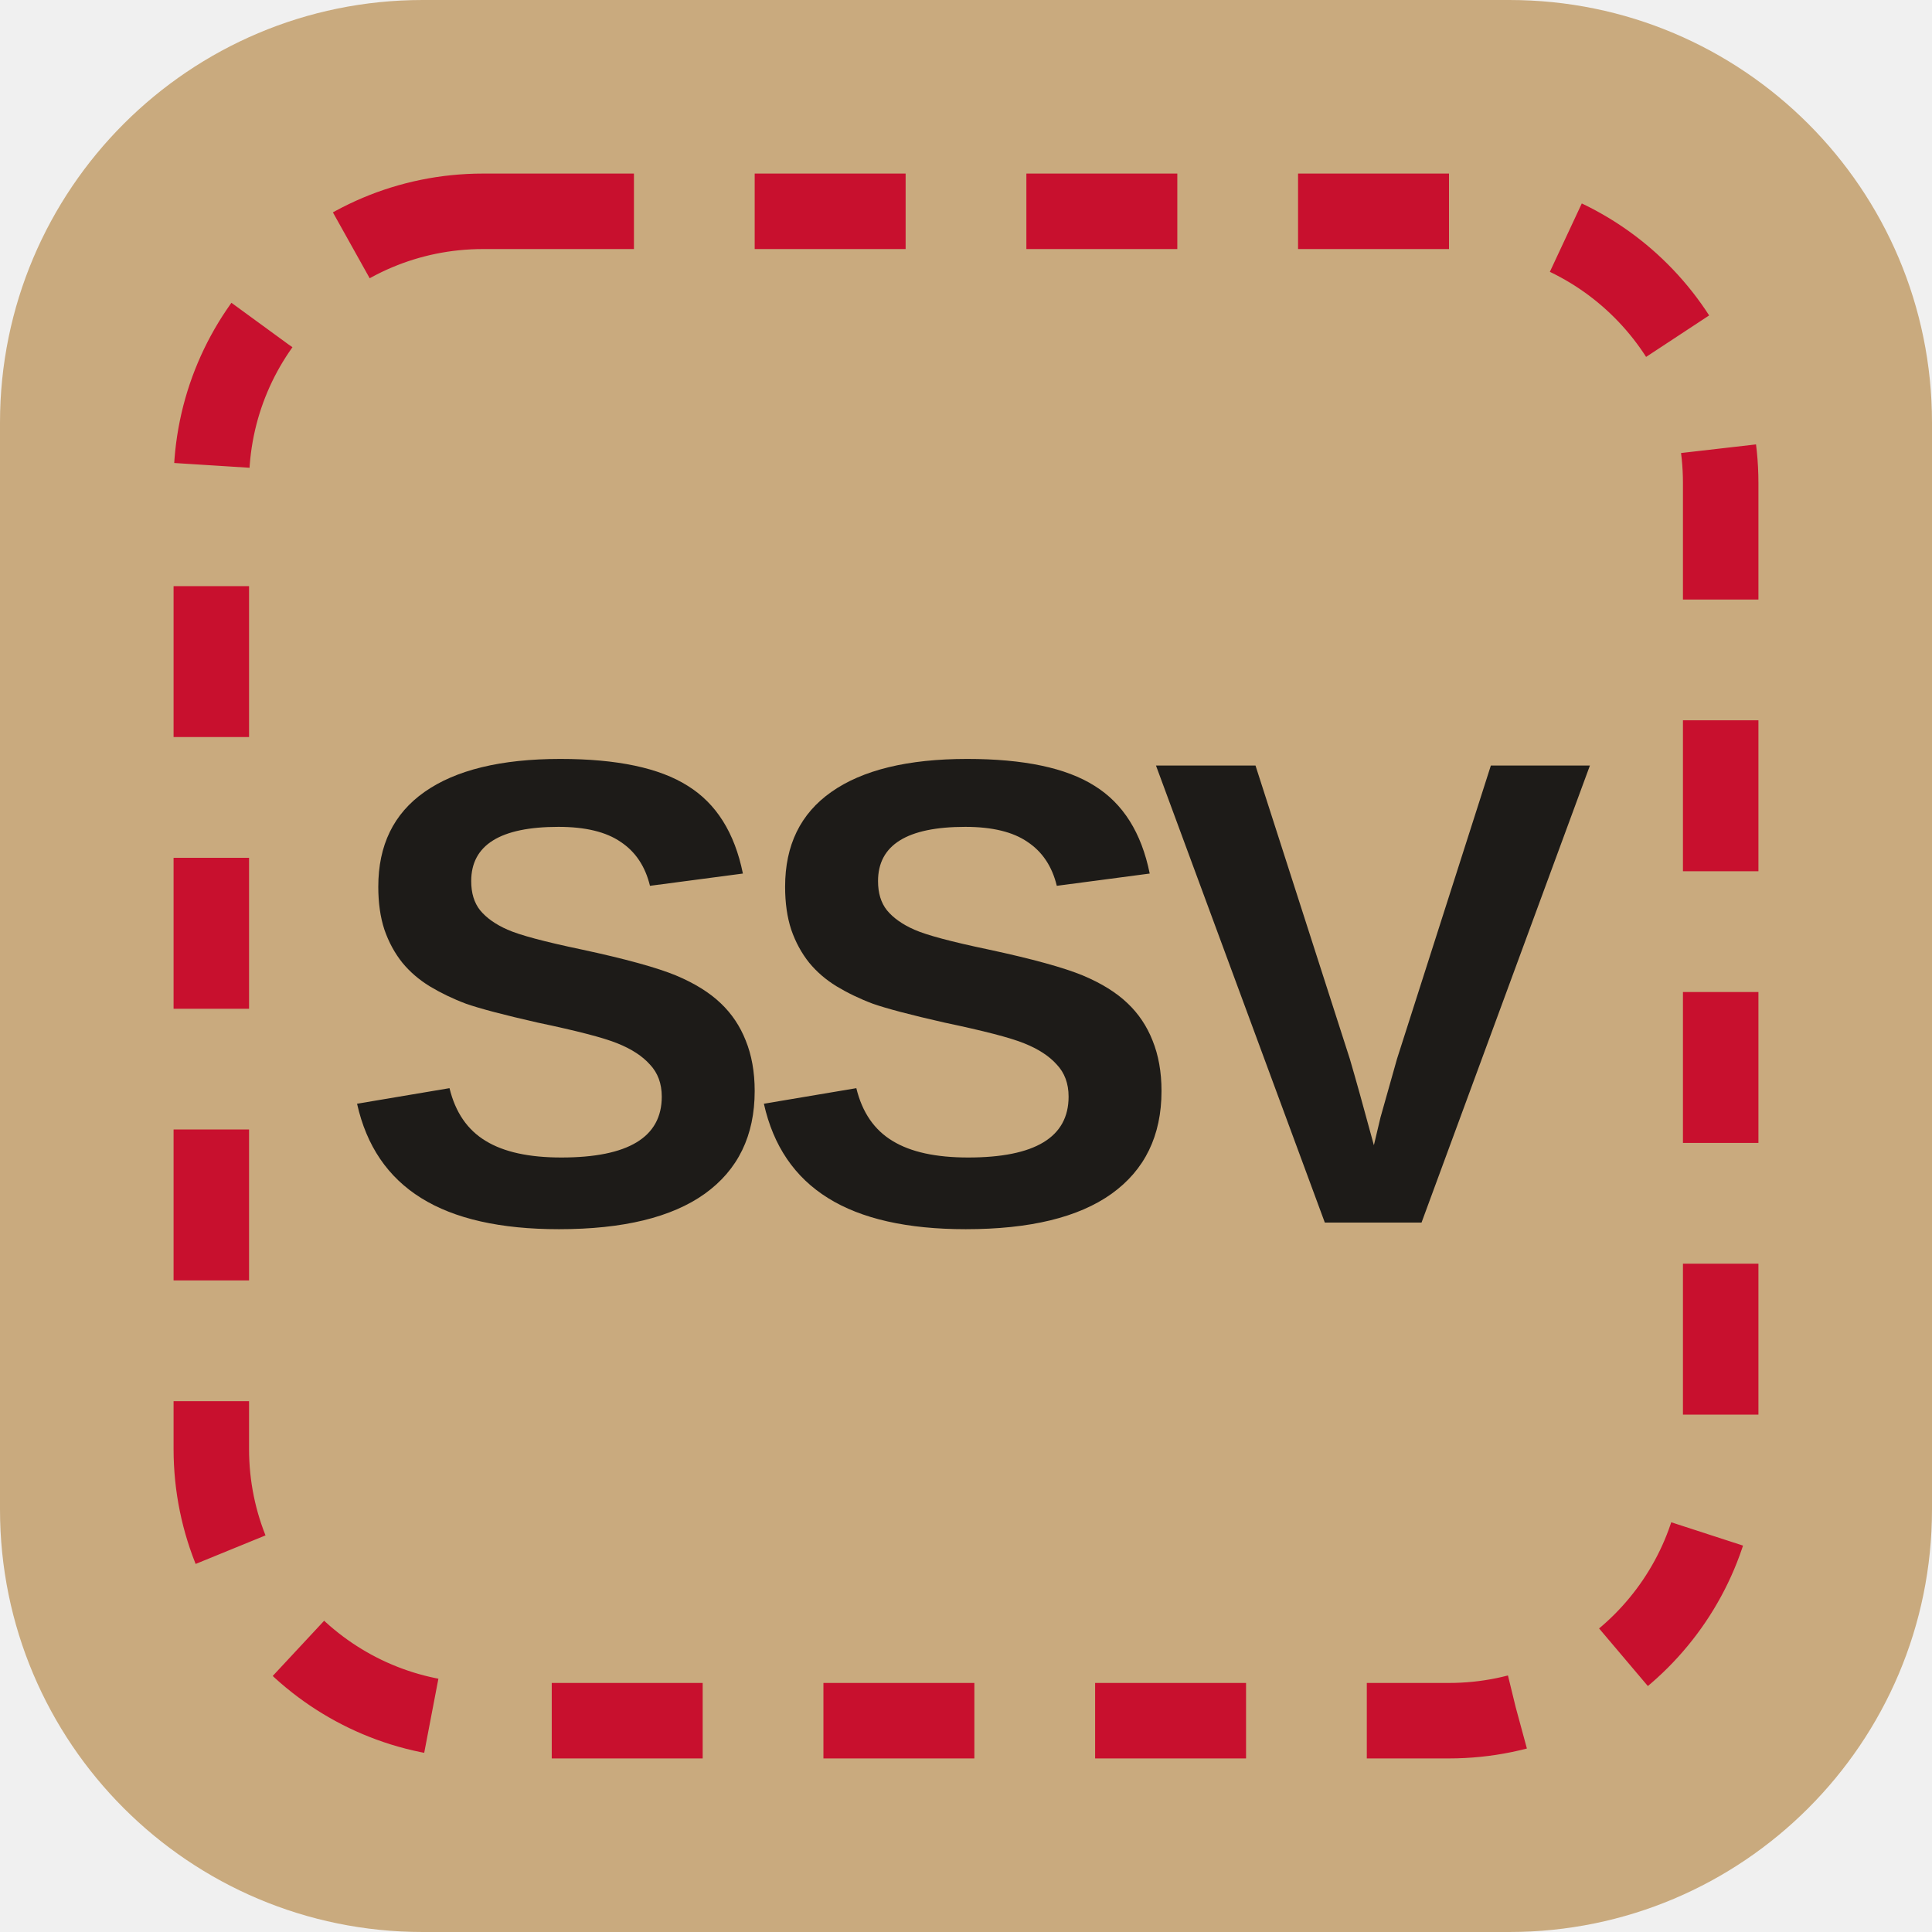
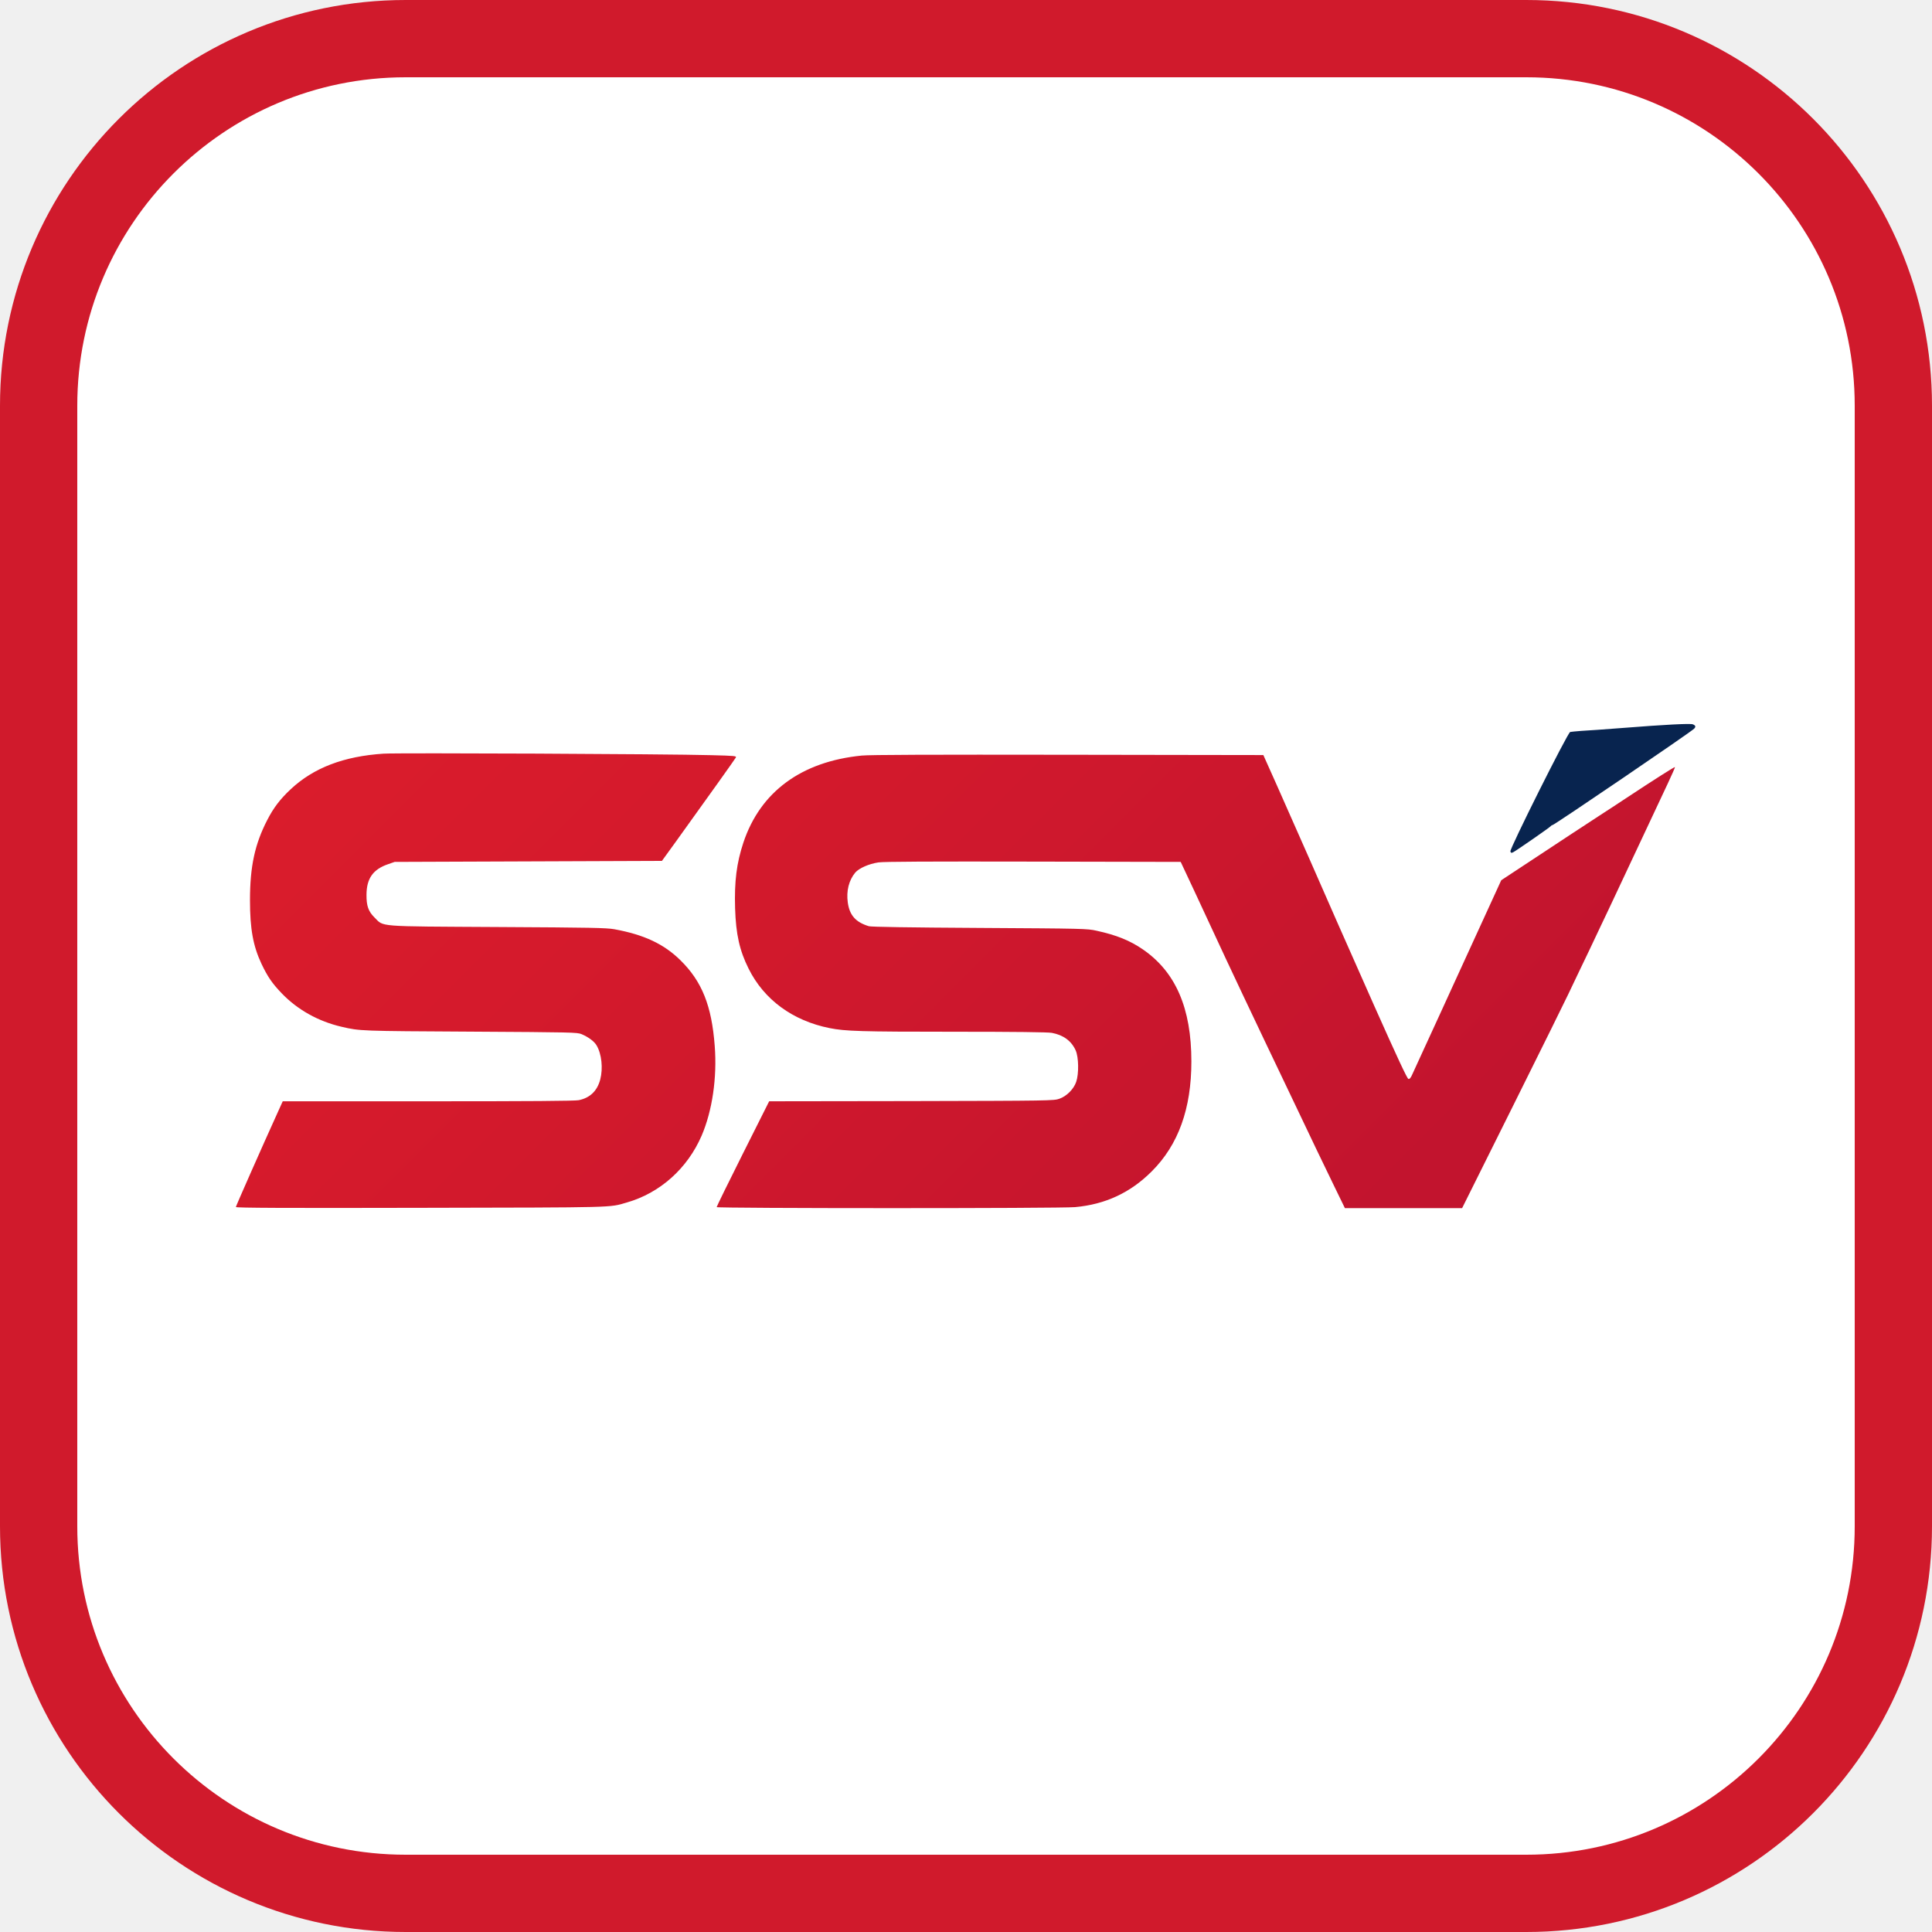
- <svg xmlns="http://www.w3.org/2000/svg" viewBox="0 0 64 64">
-   <rect width="64" height="64" rx="14" fill="#C9AA7E" />
-   <rect x="7" y="7" width="50" height="50" rx="9" fill="none" stroke="#C8102E" stroke-width="2.5" stroke-dasharray="5 4" />
-   <text x="32" y="40.5" text-anchor="middle" font-family="Arial Narrow, Arial, Helvetica, sans-serif" font-weight="800" font-size="22" letter-spacing="-1.2" fill="#1D1B18">SSV</text>
+ <svg xmlns="http://www.w3.org/2000/svg" viewBox="0 0 1000 1000">
+   <defs>
+     <linearGradient id="ssv-fav" gradientUnits="userSpaceOnUse" x1="0" y1="0" x2="1000" y2="1000">
+       <stop offset="0" stop-color="#E01F2D" />
+       <stop offset=".45" stop-color="#D51A2C" />
+       <stop offset="1" stop-color="#C2142E" />
+     </linearGradient>
+   </defs>
+   <rect x="20" y="20" width="960" height="960" rx="190" fill="#FFFFFF" stroke="#D01A2C" stroke-width="40" />
+   <g transform="translate(120 372.3) scale(0.5217) translate(-148.0 -228.0)">
+     <path fill="url(#ssv-fav)" fill-rule="evenodd" d="M152.0 711.9C152.0 711.0 177.8 652.6 193.6 617.8L198.5 607.0L342.7 607.0C443.5 607.0 488.5 606.7 492.2 605.9C503.4 603.6 510.5 596.7 513.5 585.4C516.4 574.3 514.9 560.0 509.9 551.6C507.6 547.6 502.0 543.4 495.0 540.4C490.7 538.6 486.1 538.5 385.0 537.9C275.6 537.3 275.0 537.3 257.0 533.1C234.0 527.8 213.3 516.3 197.6 500.0C188.0 490.0 183.6 483.6 177.4 470.6C169.1 452.9 166.0 436.0 166.0 407.5C166.0 374.0 170.8 351.9 183.1 328.0C189.4 315.7 196.1 307.0 206.5 297.3C229.2 276.1 259.0 264.7 298.6 262.1C312.7 261.2 580.9 262.4 623.2 263.6C647.4 264.2 648.9 264.4 648.0 266.0C647.1 267.7 622.2 302.6 588.1 350.0L574.7 368.5L442.1 369.0L309.5 369.5L303.2 371.7C288.1 376.8 281.7 385.9 281.6 402.0C281.5 413.0 283.4 418.5 289.4 424.5C299.2 434.1 289.5 433.4 411.5 434.1C504.9 434.6 519.6 434.9 527.5 436.3C557.0 441.7 576.6 450.9 593.0 467.0C614.4 488.0 624.1 512.1 627.1 552.2C629.5 583.6 624.7 616.4 614.1 641.1C600.0 673.7 572.8 698.0 539.9 707.4C522.0 712.6 532.4 712.3 335.2 712.7C200.7 713.0 152.0 712.8 152.0 711.9ZM629.0 712.0C629.0 711.4 640.7 687.5 655.0 659.0L681.1 607.0L822.3 606.8C959.8 606.5 963.6 606.4 969.0 604.5C976.2 602.0 983.2 595.0 985.7 587.8C988.5 579.7 988.2 563.2 985.2 556.5C980.9 547.0 972.9 541.2 961.5 539.1C957.6 538.4 925.7 538.0 863.6 538.0C772.1 538.0 756.6 537.5 741.1 534.4C704.5 527.1 676.0 506.2 660.7 475.4C651.7 457.4 648.1 441.2 647.3 415.5C646.5 388.7 648.8 370.7 655.5 350.4C672.3 299.9 713.1 269.9 773.0 264.0C781.2 263.2 840.7 263.0 978.0 263.2L1171.4 263.5L1184.6 293.0C1198.0 323.0 1238.1 414.1 1245.2 430.5C1247.3 435.4 1263.6 472.1 1281.3 512.0C1304.2 563.4 1314.1 584.6 1315.3 584.8C1316.6 585.1 1317.7 583.7 1319.4 579.8C1320.7 576.9 1325.6 566.1 1330.4 555.8C1335.1 545.4 1342.8 528.8 1347.4 518.8C1352.0 508.7 1357.0 497.8 1358.5 494.5C1368.6 472.5 1400.9 402.1 1403.8 395.6L1407.4 387.7L1438.5 367.2C1471.0 345.7 1483.1 337.8 1504.5 323.8C1511.7 319.2 1524.0 311.1 1532.0 305.8C1559.1 287.9 1579.4 275.0 1579.8 275.4C1580.0 275.6 1576.8 282.9 1572.7 291.6C1568.6 300.4 1560.3 318.1 1554.2 331.0C1532.2 377.9 1520.1 403.7 1514.5 415.5C1511.3 422.1 1507.1 431.1 1505.0 435.5C1496.6 453.4 1492.8 461.3 1485.0 477.5C1480.5 486.9 1475.5 497.4 1473.8 501.0C1472.2 504.6 1447.9 553.7 1419.8 610.2L1368.6 713.0L1310.5 713.0L1252.3 713.0L1241.5 690.8C1235.6 678.6 1227.9 662.8 1224.5 655.6C1221.1 648.4 1208.6 622.2 1196.8 597.5C1161.6 523.9 1136.2 470.2 1120.2 435.5C1118.2 431.2 1110.4 414.5 1103.0 398.5L1089.4 369.5L943.5 369.2C839.6 369.0 795.2 369.2 789.5 370.0C780.1 371.4 770.3 375.7 766.5 380.1C760.2 387.7 757.5 398.3 759.1 409.8C760.9 422.5 766.9 429.3 780.0 433.3C782.3 434.0 819.9 434.6 890.0 435.0C993.2 435.6 996.8 435.7 1006.0 437.8C1025.7 442.1 1039.0 447.5 1051.7 456.2C1084.4 478.6 1100.0 514.6 1100.0 567.5C1100.0 614.3 1087.1 650.2 1060.6 676.6C1039.5 697.7 1014.6 709.3 984.6 712.0C968.9 713.4 629.0 713.3 629.0 712.0Z" />
+     <path fill="#08244F" d="M1416.5 359.1C1415.7 356.5 1473.3 241.3 1475.8 240.6C1476.7 240.4 1481.8 239.9 1487.0 239.5C1499.0 238.8 1503.9 238.4 1528.0 236.6C1569.8 233.3 1595.0 232.0 1597.5 233.0C1600.3 234.1 1600.7 235.5 1598.7 237.4C1595.0 241.1 1459.9 333.0 1458.2 333.0C1457.6 333.0 1457.0 333.4 1456.8 333.8C1456.5 334.7 1423.0 357.9 1419.3 359.9C1417.5 360.8 1417.0 360.7 1416.5 359.1Z" />
+   </g>
</svg>
